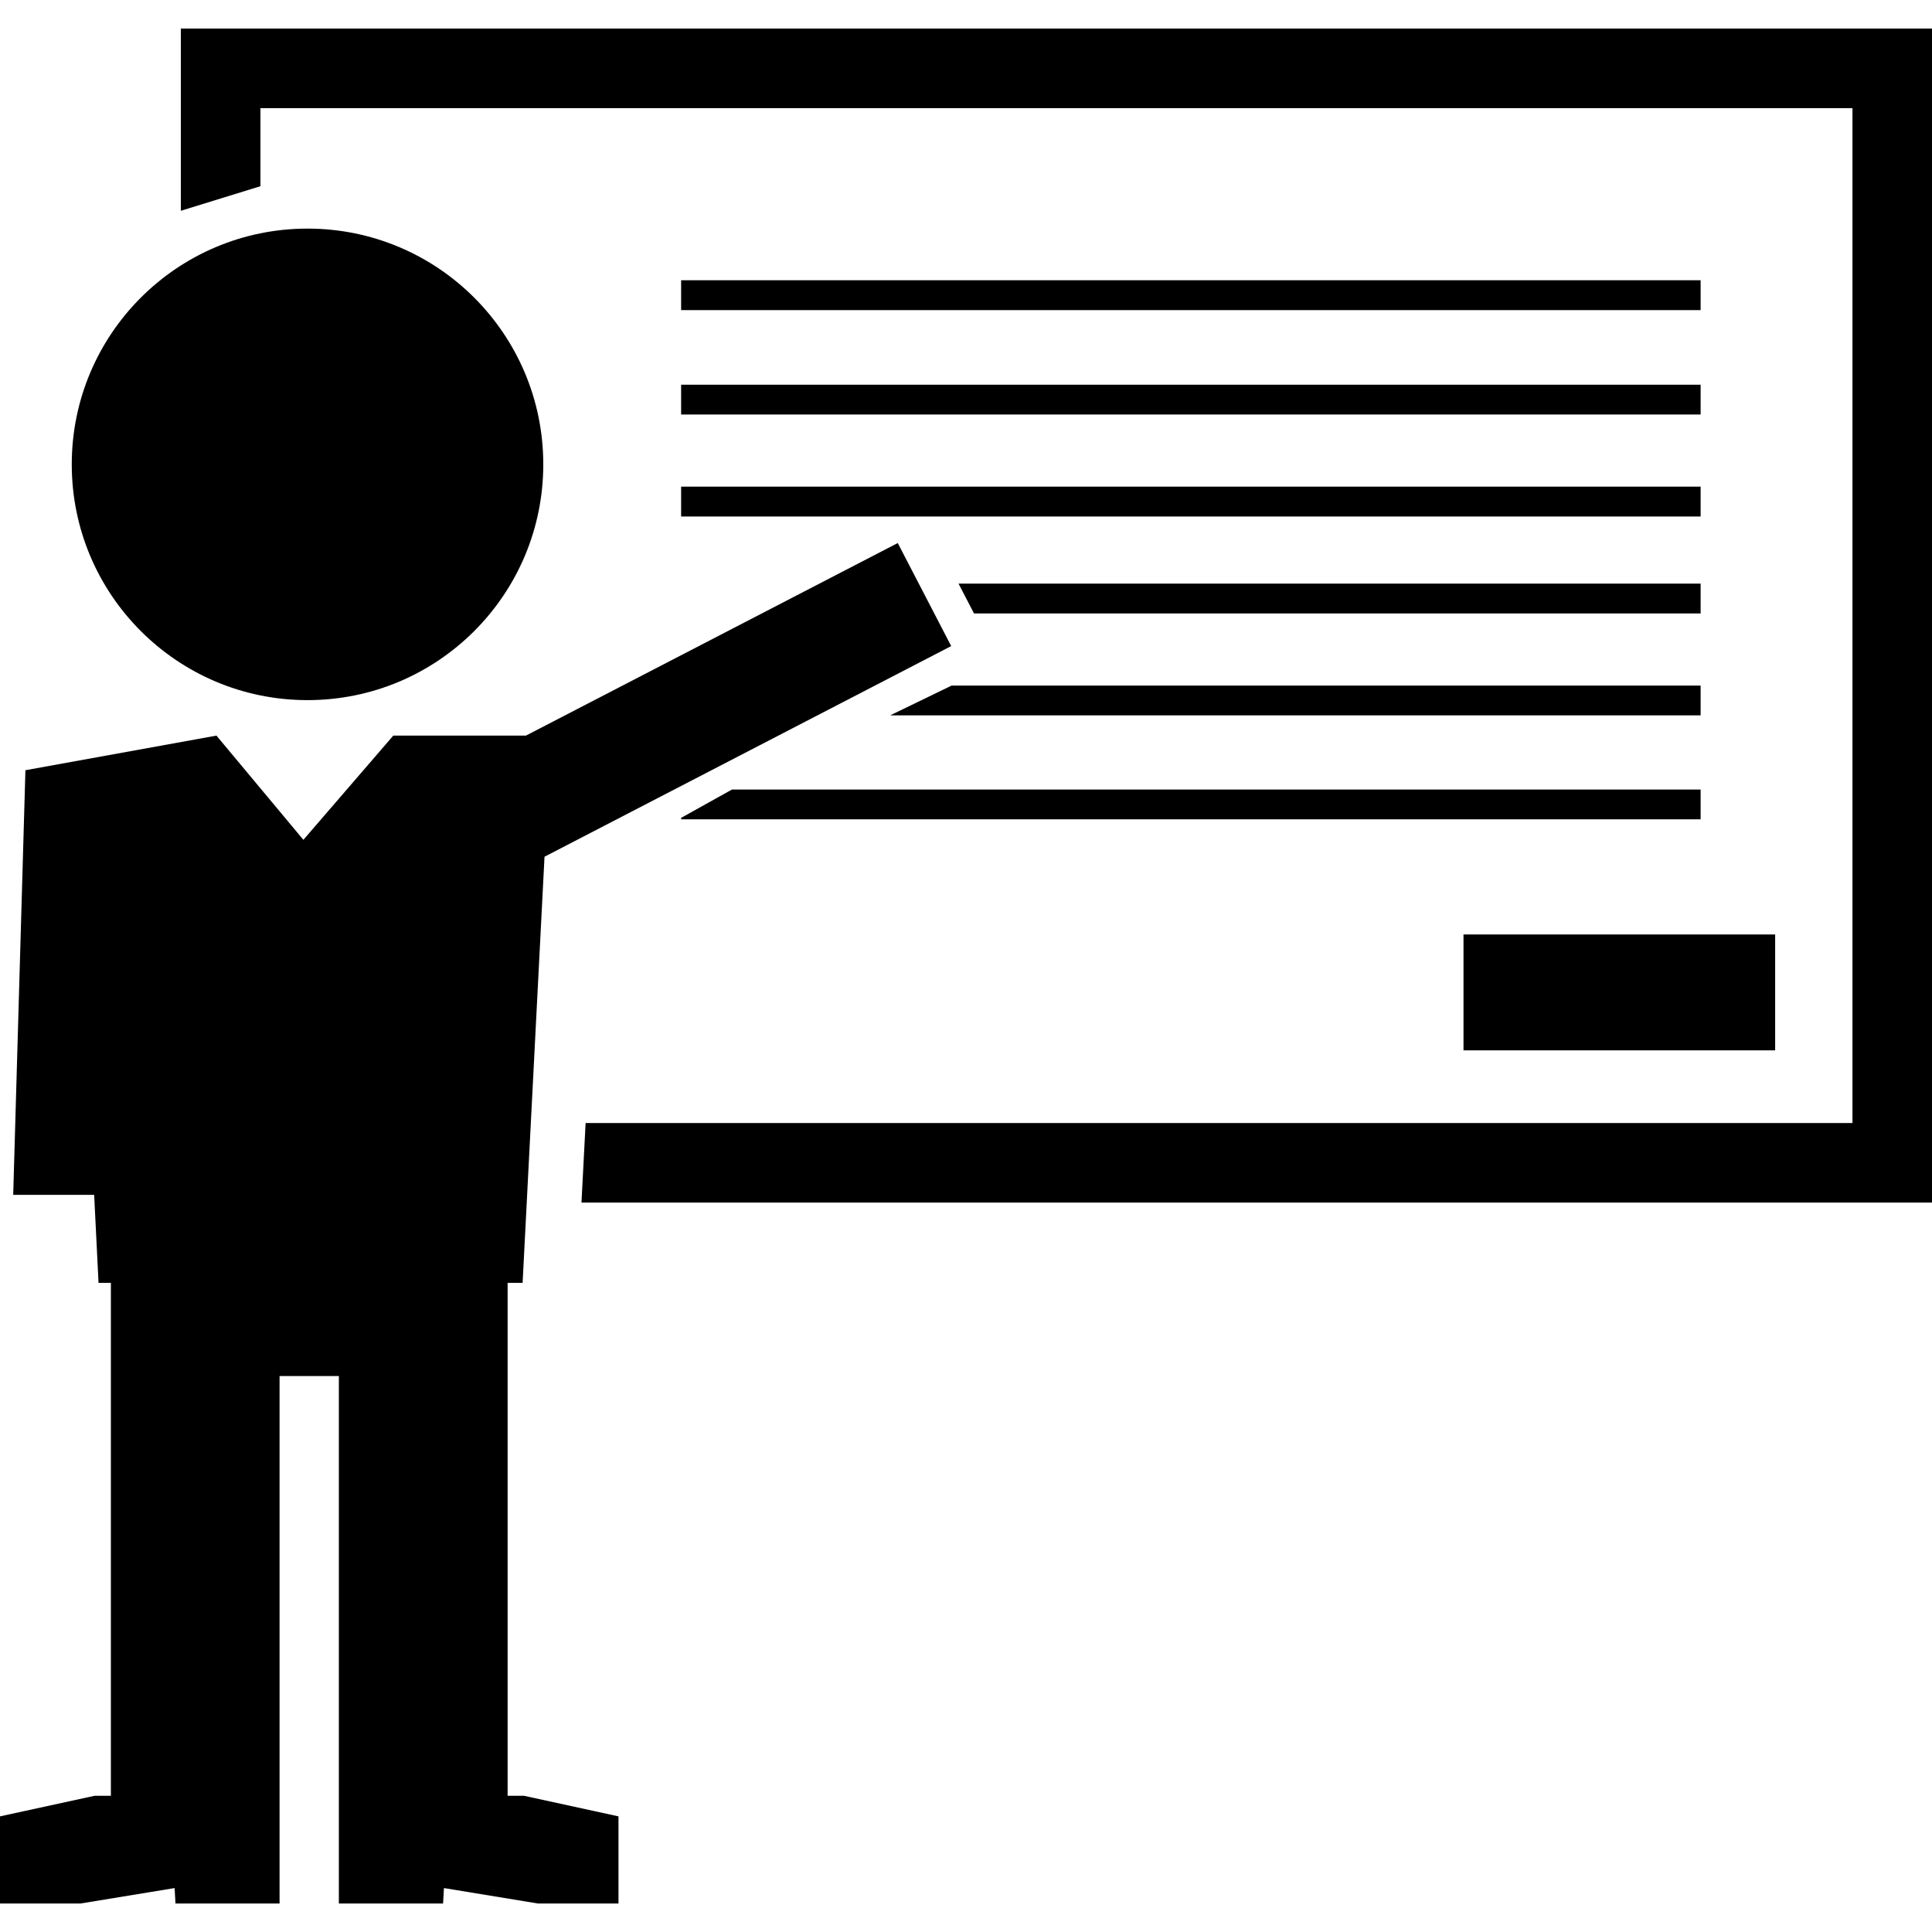
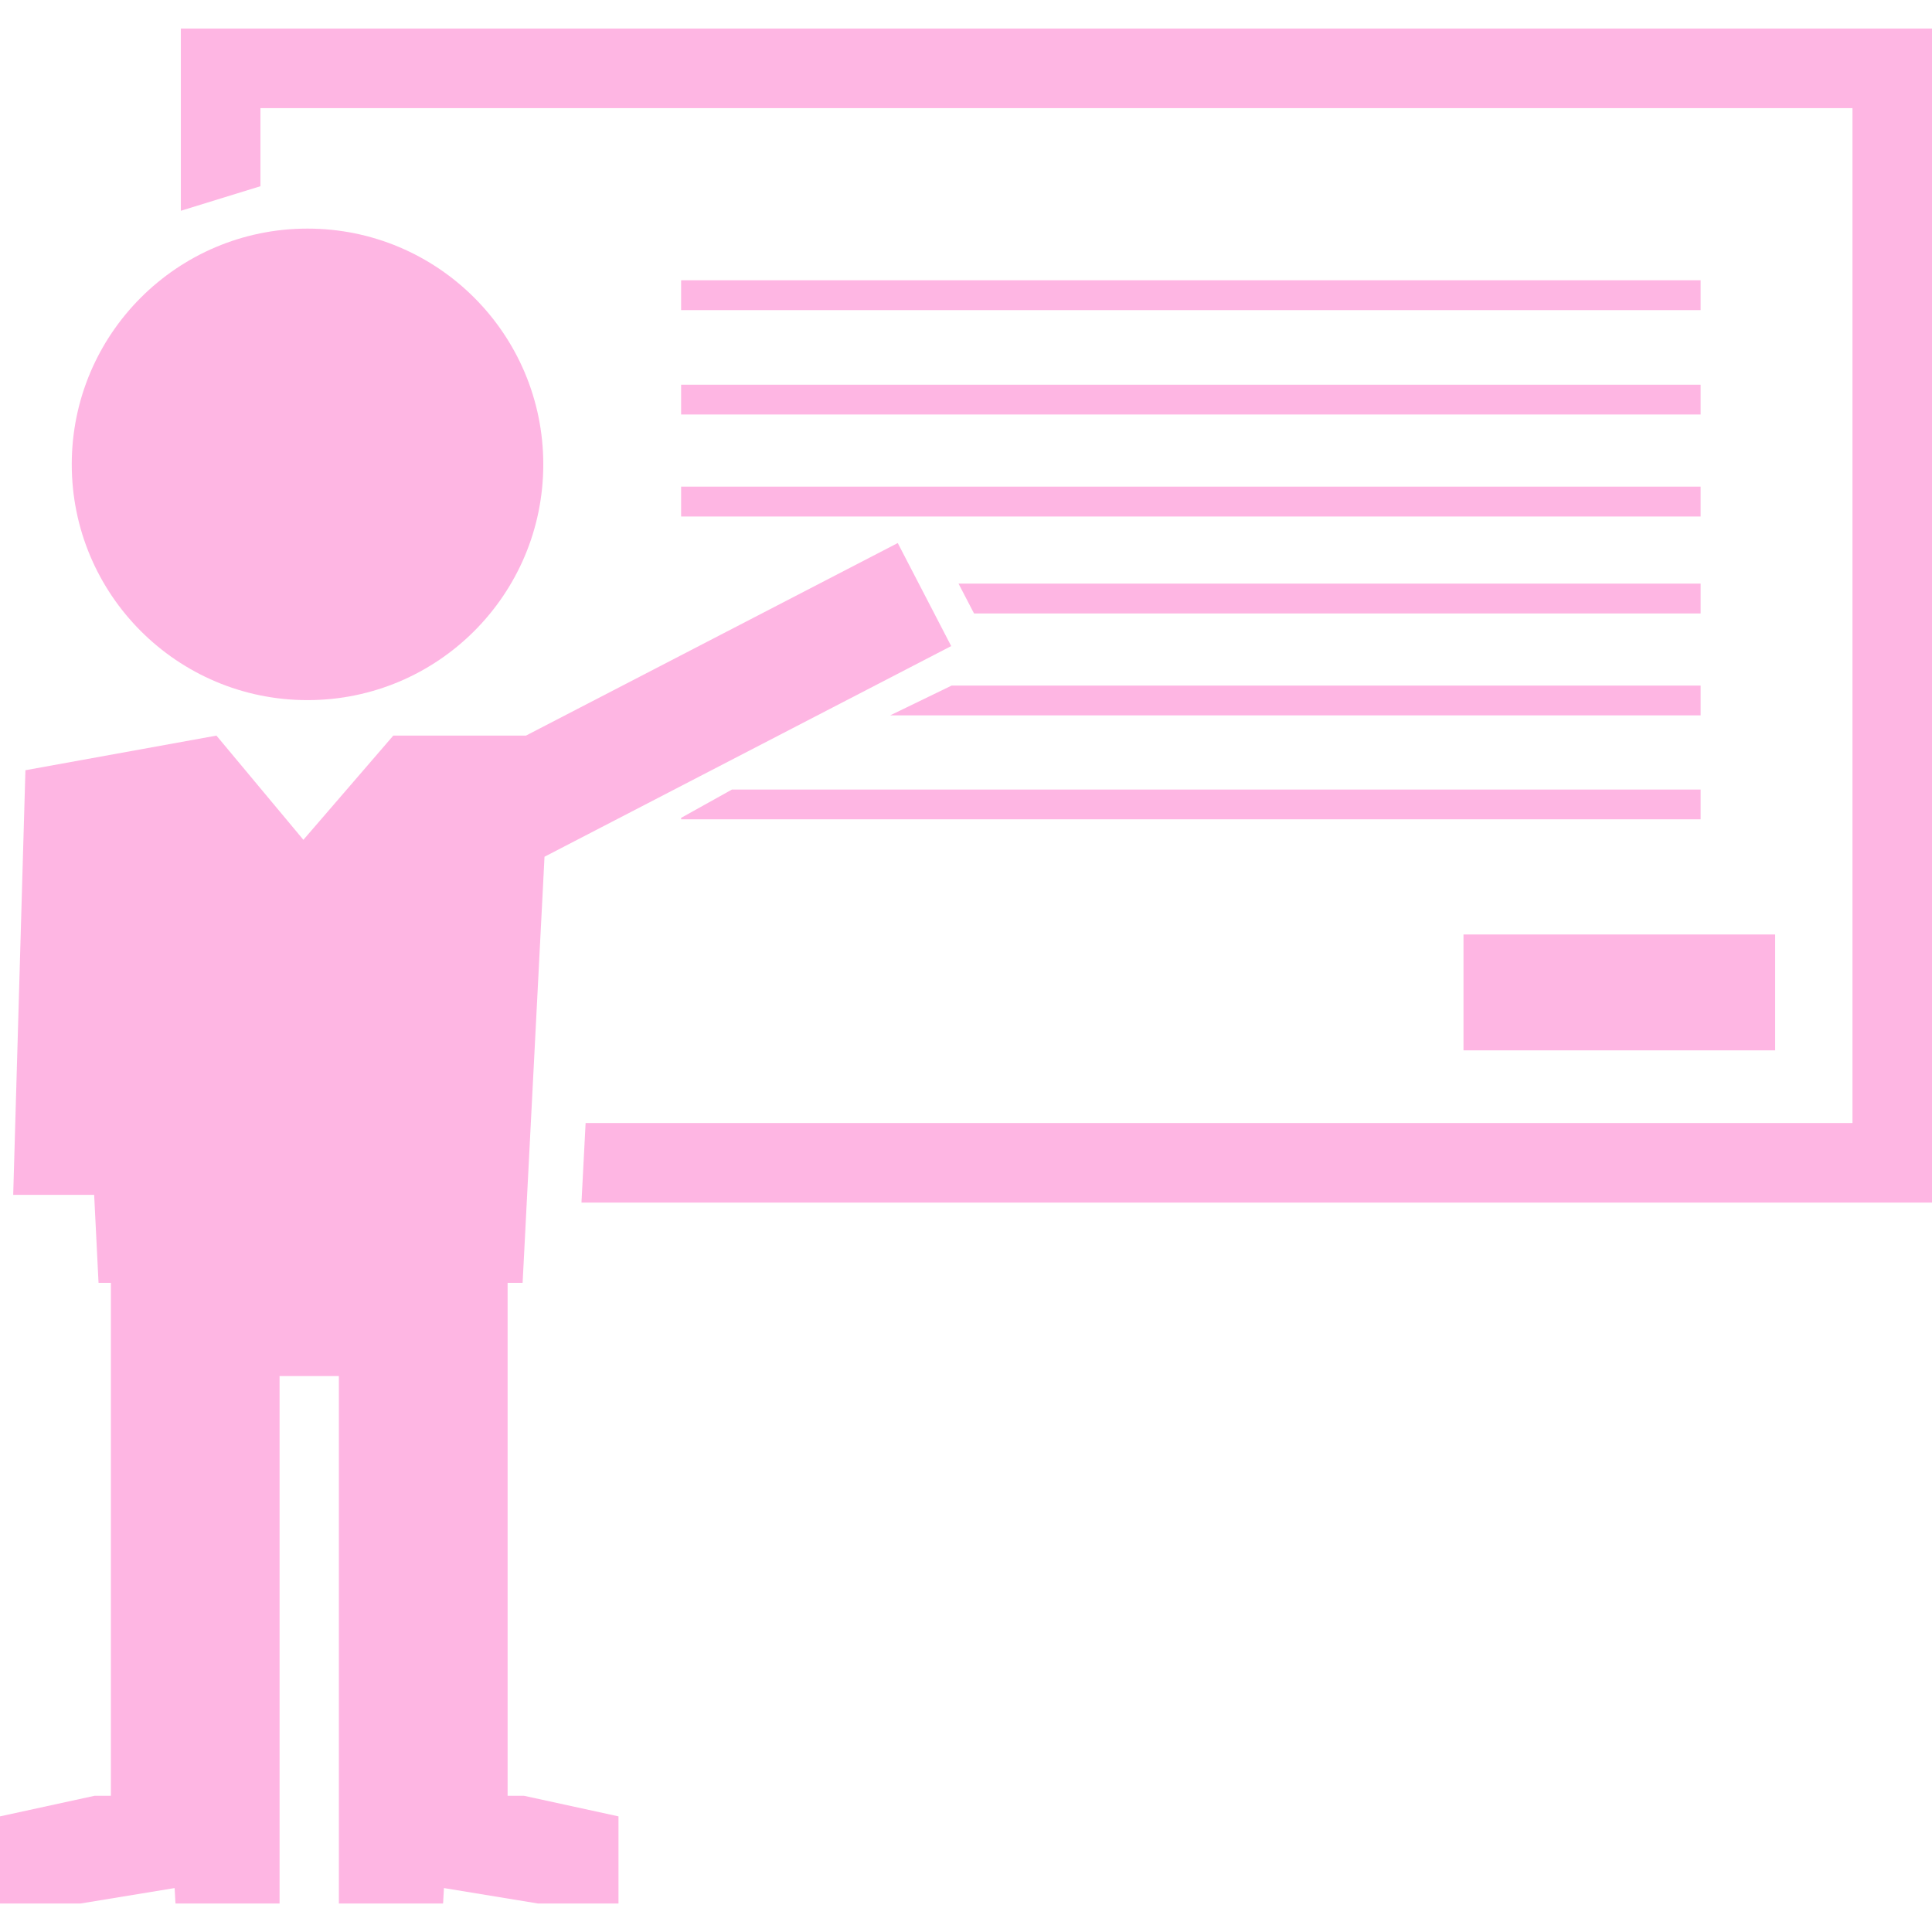
<svg xmlns="http://www.w3.org/2000/svg" version="1.1" id="Capa_1" x="0px" y="0px" width="31.312px" height="31.312px" viewBox="0 0 31.312 31.312" style="enable-background:new 0 0 31.312 31.312;" xml:space="preserve">
  <g>
    <g>
-       <polygon fill="current" points="2.931,0.463 2.931,3.416 4.221,3.018 4.221,1.753 30.023,1.753 30.023,18.201 9.491,18.201 9.424,19.49     31.312,19.49 31.312,0.463   " />
+       <polygon fill="#fd76cb88" points="2.931,0.463 2.931,3.416 4.221,3.018 4.221,1.753 30.023,1.753 30.023,18.201 9.491,18.201 9.424,19.49     31.312,19.49 31.312,0.463   " />
      <g>
-         <circle fill="current" cx="4.984" cy="7.526" r="3.821" />
-         <polygon fill="current" points="8.227,29.104 8.227,22.302 8.227,21.661 8.227,20.791 8.47,20.791 8.825,13.885 15.416,10.471 14.55,8.801      8.524,11.922 6.374,11.922 4.917,13.611 3.508,11.922 0.412,12.483 0.214,19.365 1.526,19.365 1.597,20.791 1.797,20.791      1.797,21.661 1.797,22.302 1.797,29.104 1.534,29.104 0,29.438 0,30.85 1.306,30.85 2.83,30.6 2.844,30.85 4.531,30.85      4.531,29.275 4.531,29.104 4.531,22.302 5.492,22.302 5.492,29.104 5.492,29.275 5.492,30.85 7.181,30.85 7.195,30.6      8.718,30.85 10.024,30.85 10.024,29.438 8.491,29.104    " />
+         <circle fill="#fd76cb88" cx="4.984" cy="7.526" r="3.821" />
+         <polygon fill="#fd76cb88" points="8.227,29.104 8.227,22.302 8.227,21.661 8.227,20.791 8.47,20.791 8.825,13.885 15.416,10.471 14.55,8.801      8.524,11.922 6.374,11.922 4.917,13.611 3.508,11.922 0.412,12.483 0.214,19.365 1.526,19.365 1.597,20.791 1.797,20.791      1.797,21.661 1.797,22.302 1.797,29.104 1.534,29.104 0,29.438 0,30.85 1.306,30.85 2.83,30.6 2.844,30.85 4.531,30.85      4.531,29.275 4.531,29.104 4.531,22.302 5.492,22.302 5.492,29.104 5.492,29.275 5.492,30.85 7.181,30.85 7.195,30.6      8.718,30.85 10.024,30.85 10.024,29.438 8.491,29.104    " />
      </g>
-       <rect fill="current" x="11.039" y="6.235" width="16.523" height="0.483" />
-       <rect fill="current" x="11.039" y="4.542" width="16.523" height="0.484" />
-       <rect fill="current" x="11.039" y="7.887" width="16.523" height="0.484" />
-       <polygon fill="current" points="27.562,9.459 15.535,9.459 15.786,9.942 27.562,9.942   " />
-       <polygon fill="current" points="14.427,11.594 27.562,11.594 27.562,11.111 15.423,11.111   " />
-       <polygon fill="current" points="11.039,13.255 11.039,13.279 27.562,13.279 27.562,12.796 11.863,12.796   " />
-       <rect fill="current" x="23.719" y="15.145" width="5.051" height="1.878" />
+       <rect fill="#fd76cb88" x="11.039" y="6.235" width="16.523" height="0.483" />
+       <rect fill="#fd76cb88" x="11.039" y="4.542" width="16.523" height="0.484" />
+       <rect fill="#fd76cb88" x="11.039" y="7.887" width="16.523" height="0.484" />
+       <polygon fill="#fd76cb88" points="27.562,9.459 15.535,9.459 15.786,9.942 27.562,9.942   " />
+       <polygon fill="#fd76cb88" points="14.427,11.594 27.562,11.594 27.562,11.111 15.423,11.111   " />
+       <polygon fill="#fd76cb88" points="11.039,13.255 11.039,13.279 27.562,13.279 27.562,12.796 11.863,12.796   " />
+       <rect fill="#fd76cb88" x="23.719" y="15.145" width="5.051" height="1.878" />
    </g>
  </g>
-   <g>
- </g>
-   <g>
- </g>
-   <g>
- </g>
-   <g>
- </g>
-   <g>
- </g>
-   <g>
- </g>
-   <g>
- </g>
-   <g>
- </g>
-   <g>
- </g>
-   <g>
- </g>
-   <g>
- </g>
-   <g>
- </g>
-   <g>
- </g>
-   <g>
- </g>
-   <g>
- </g>
</svg>
